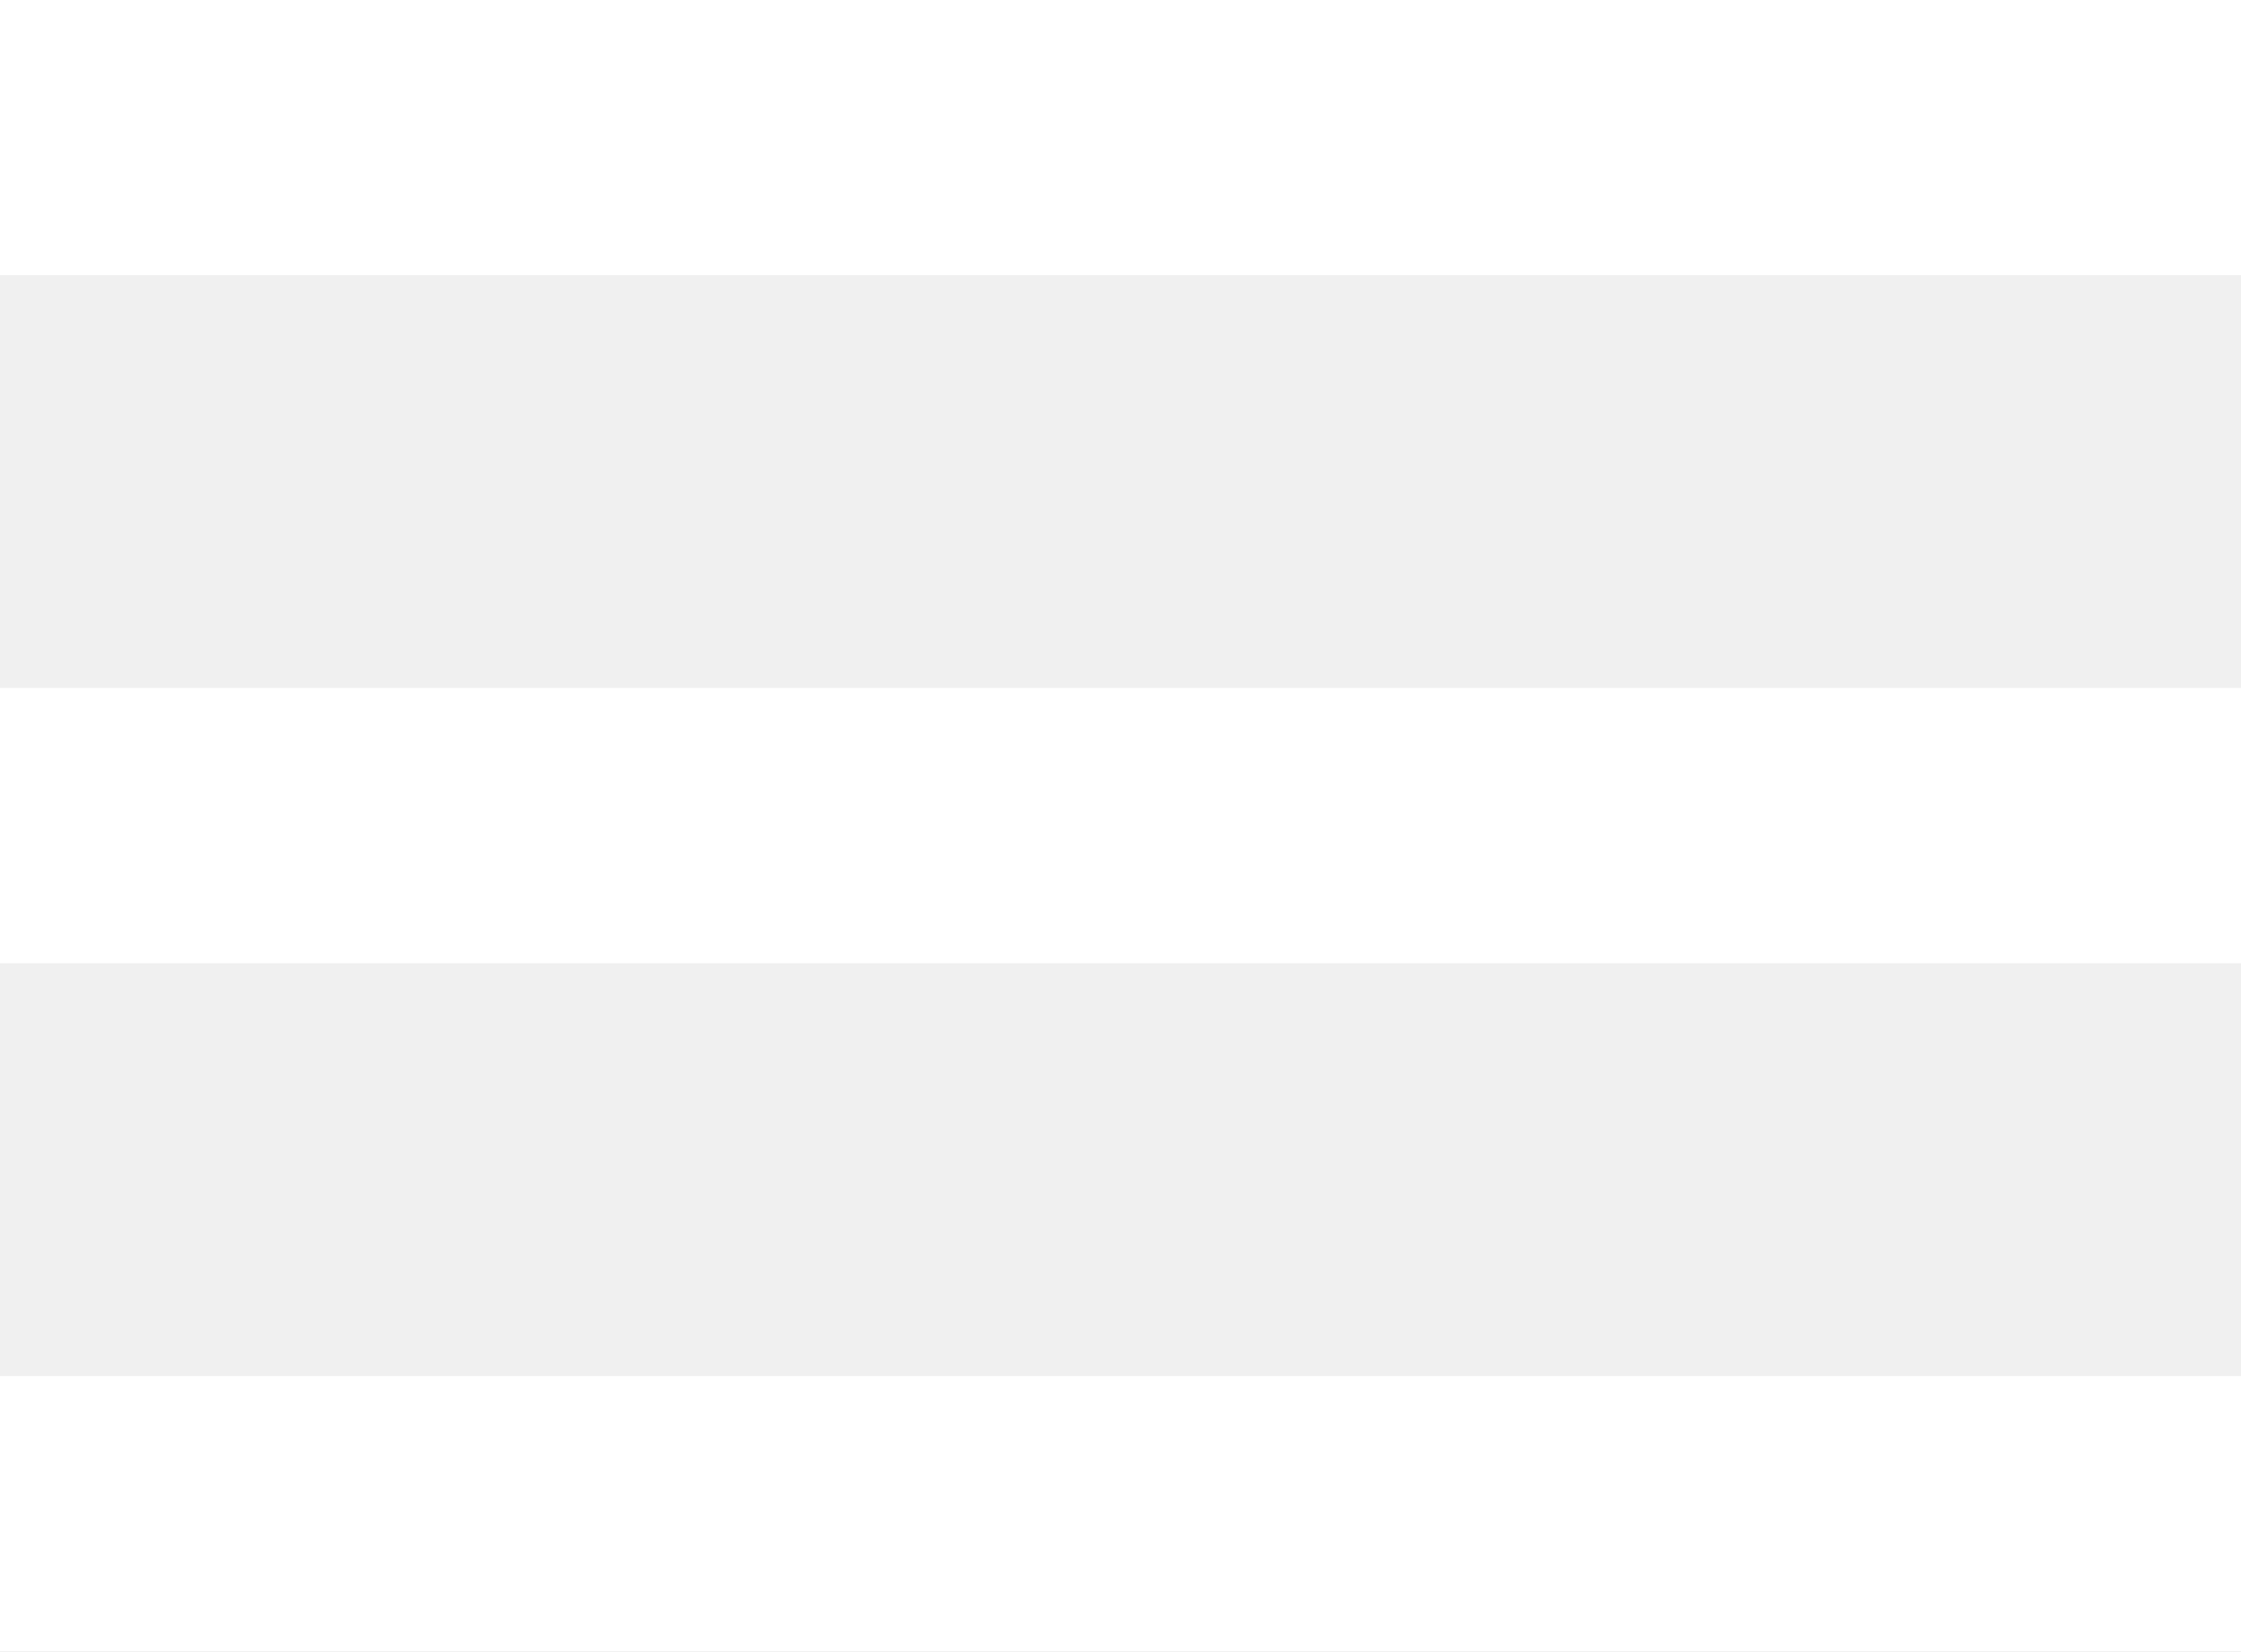
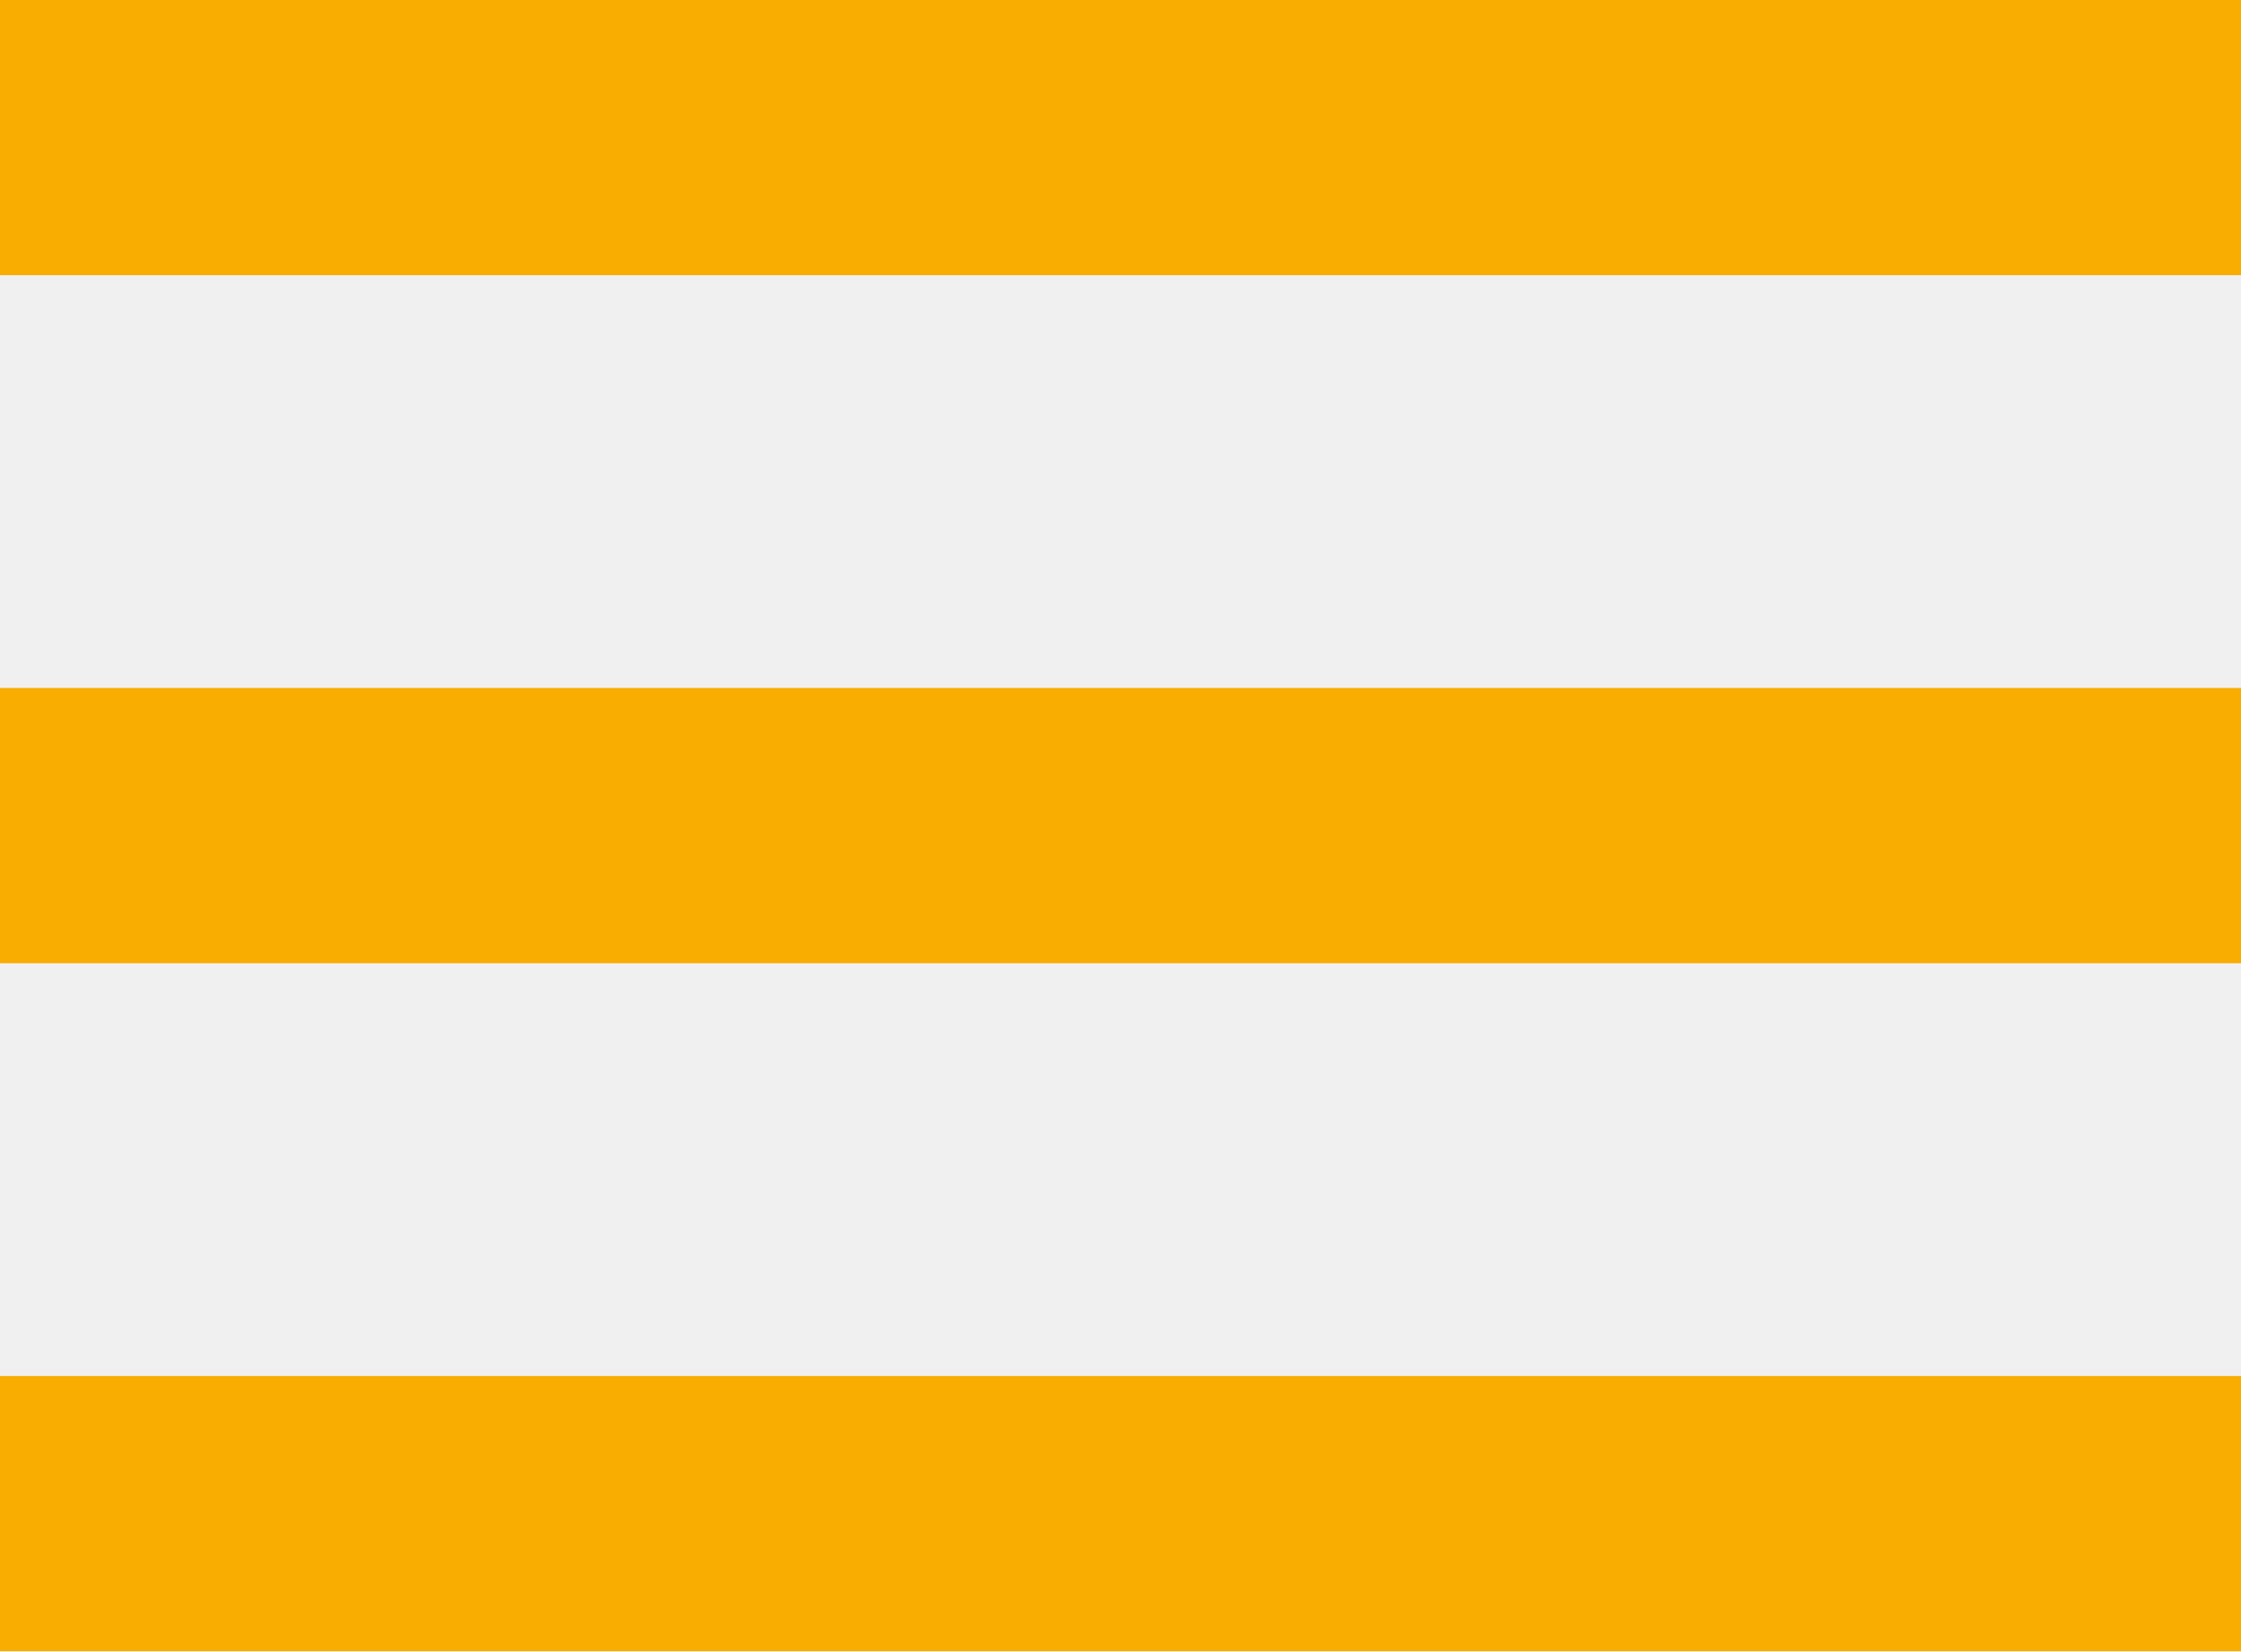
<svg xmlns="http://www.w3.org/2000/svg" width="19" height="14" viewBox="0 0 19 14" fill="none">
-   <path d="M0 0H19V2.333H0V0ZM0 5.833H19V8.167H0V5.833ZM0 11.667H19V14H0V11.667Z" fill="white" />
+   <path d="M0 0H19V2.333H0V0ZM0 5.833H19V8.167H0V5.833ZM0 11.667H19V14H0V11.667Z" fill="#f8ad00" />
</svg>
